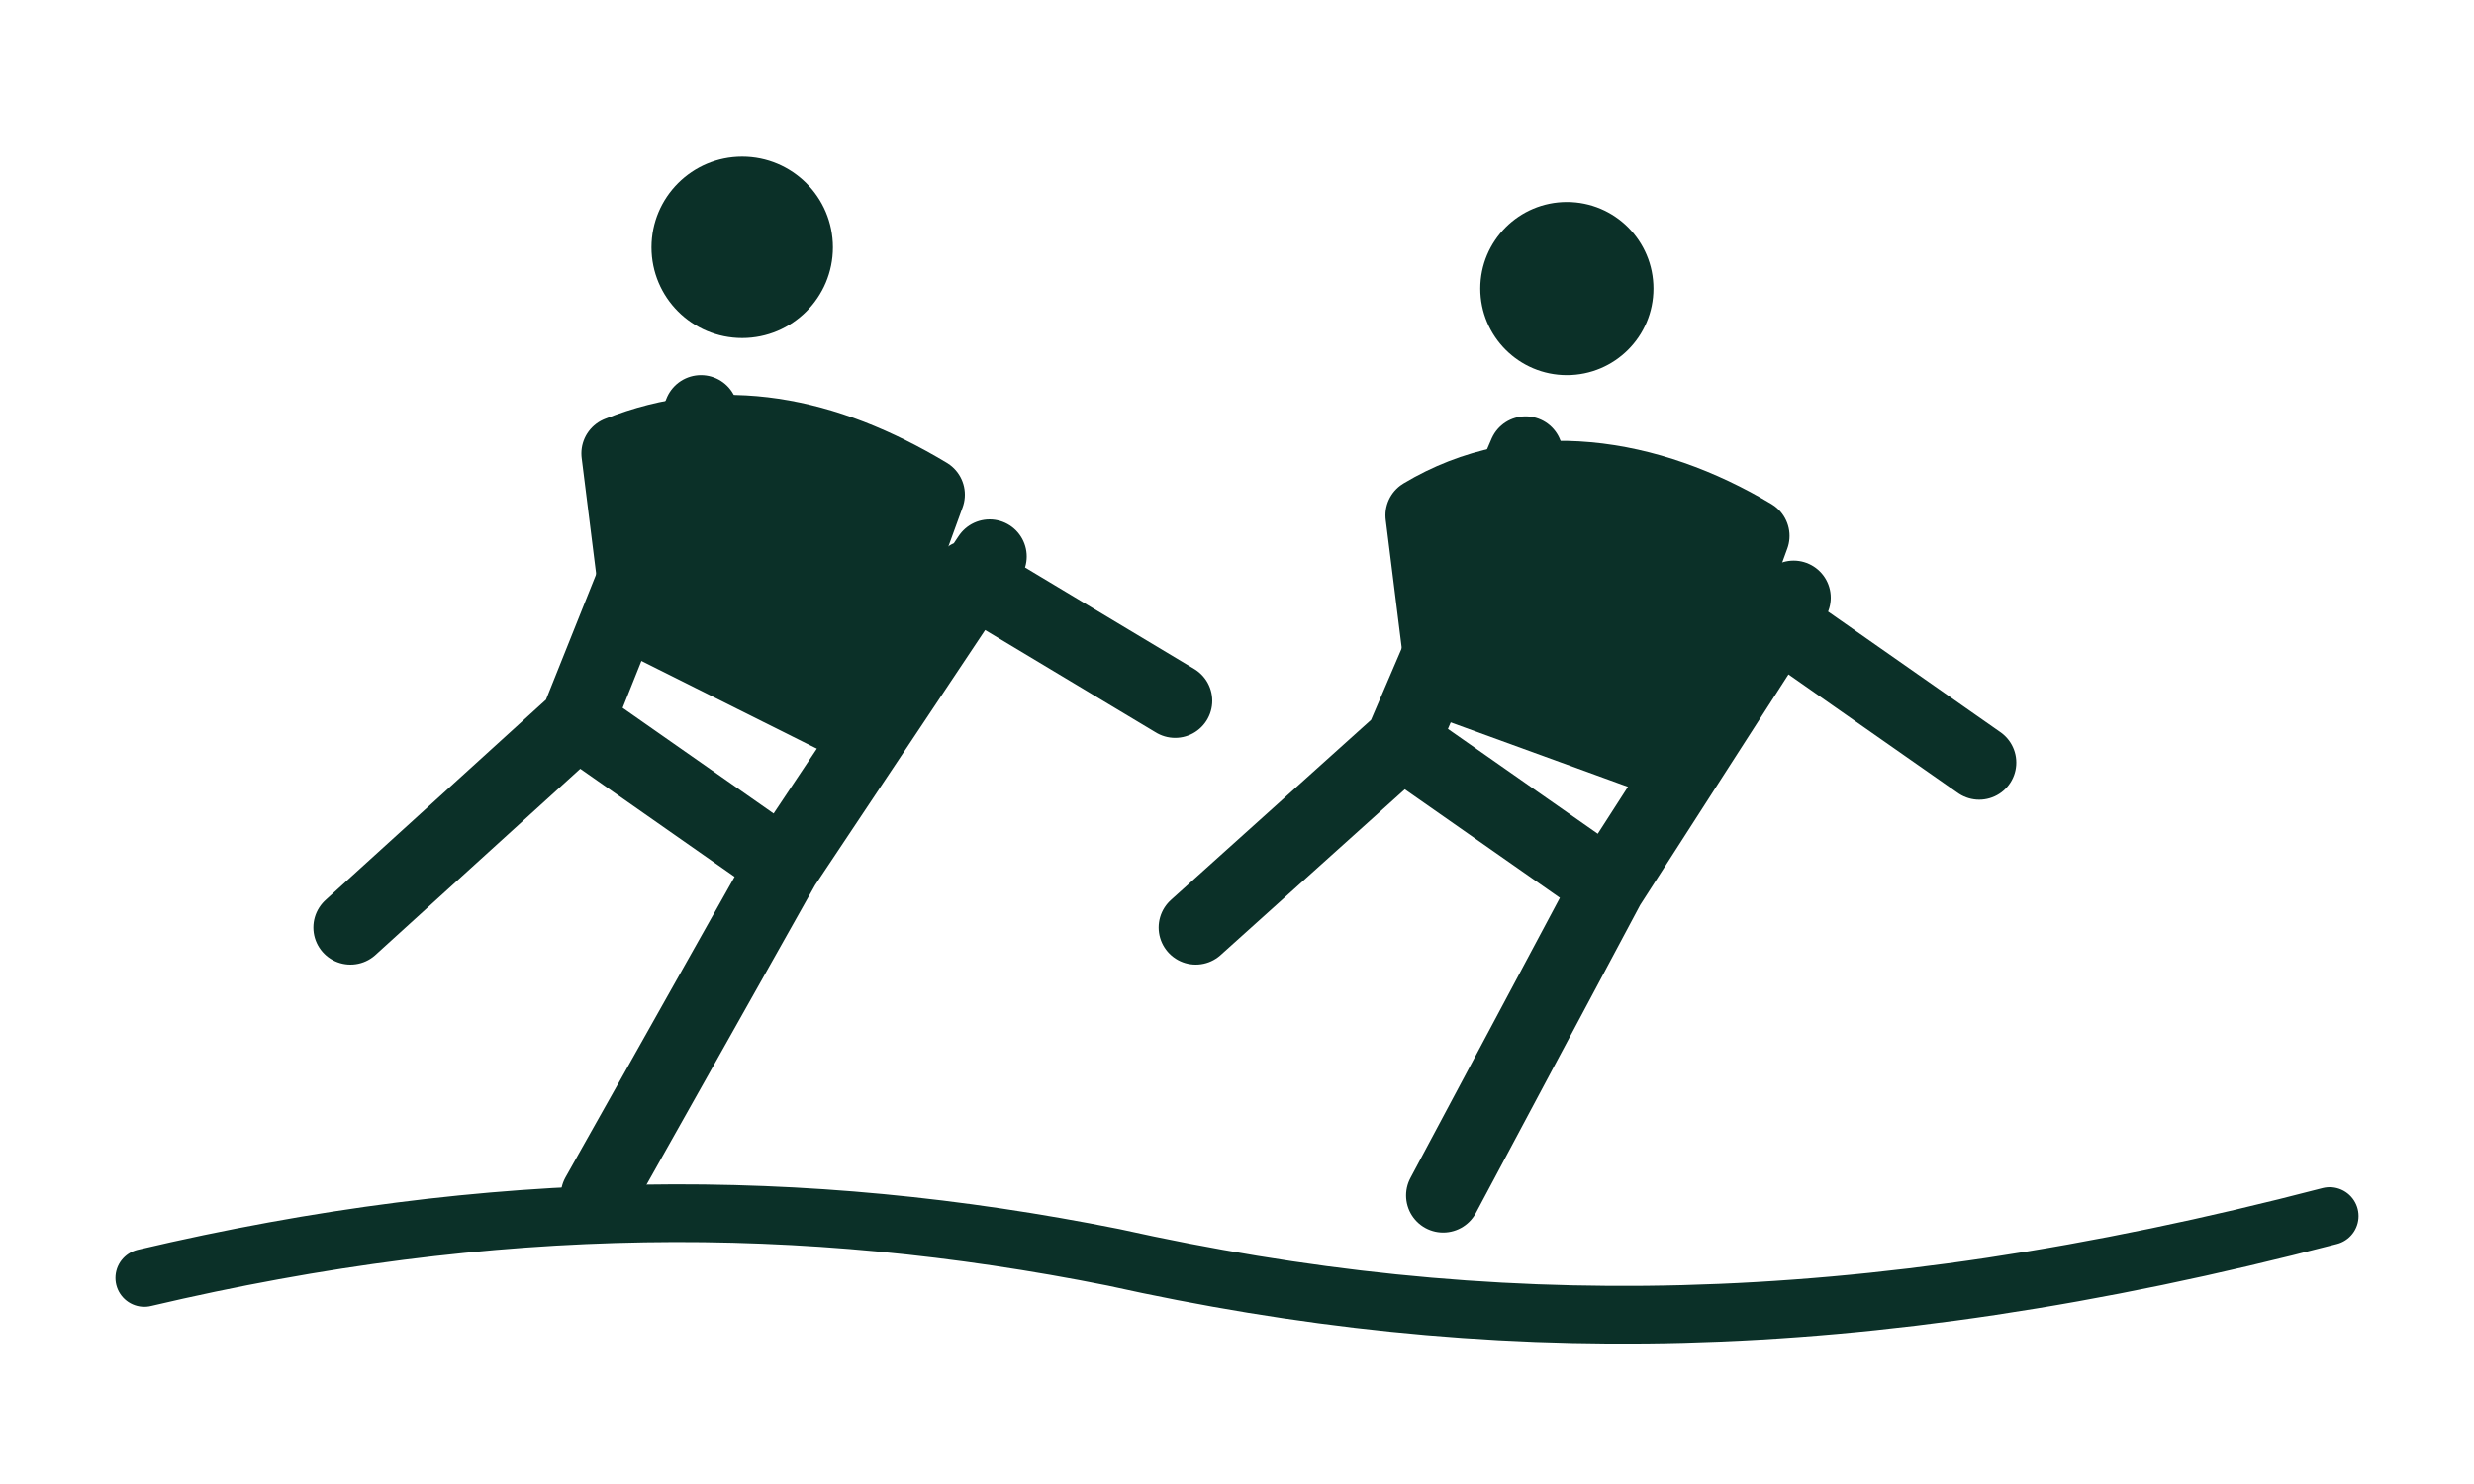
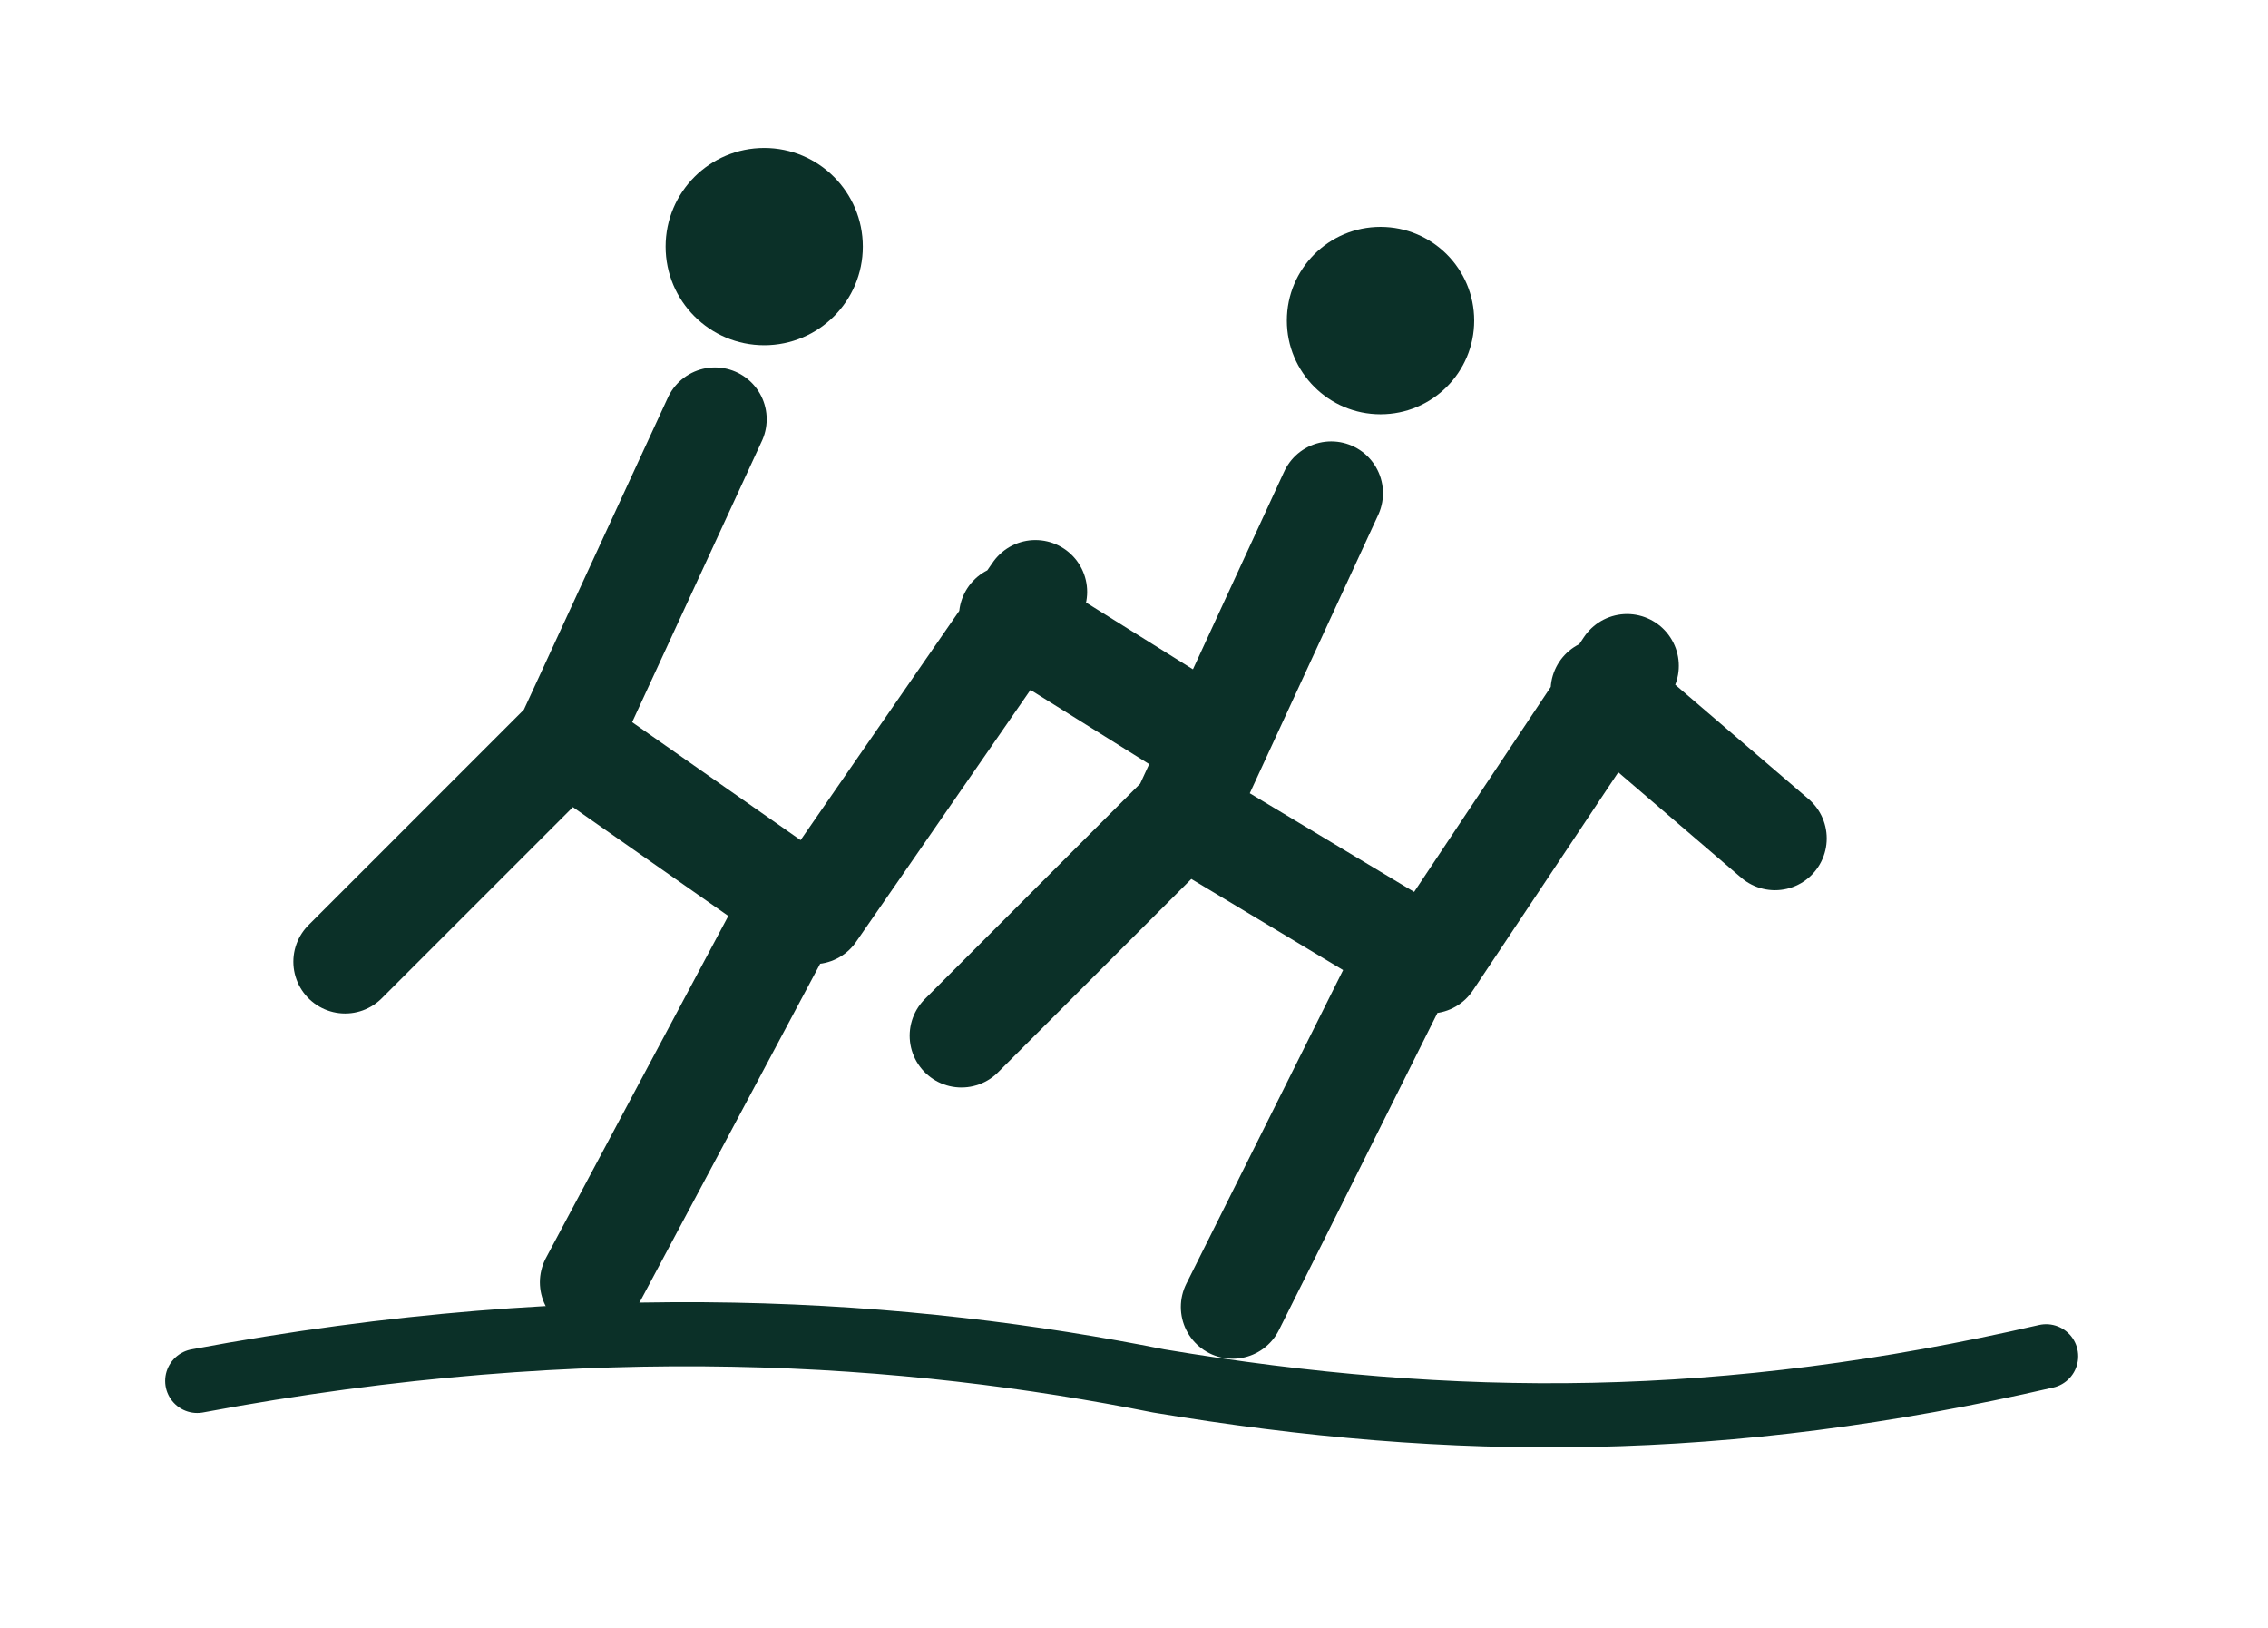
- <svg xmlns="http://www.w3.org/2000/svg" viewBox="0 0 120 72" fill="none" role="img" aria-labelledby="title">
-   <path d="M7 62c17-4 32-4 47-1 18 4 36 4 59-2" stroke="#0b3028" stroke-width="2.8" stroke-linecap="round" />
-   <g stroke="#0b3028" stroke-width="3.6" stroke-linecap="round" stroke-linejoin="round">
-     <circle cx="36" cy="12" r="4.4" fill="#0b3028" stroke="none" />
-     <path d="M34 20 28 35l10 7 10-15M28 35l-11 10M38 42l-9 16M47 28l10 6" />
-     <path d="M30 22c5-2 10-1 15 2l-4 11-10-5-1-8Z" fill="#0b3028" />
-     <circle cx="76" cy="14" r="4.2" fill="#0b3028" stroke="none" />
-     <path d="M74 22 68 36l10 7 9-14M68 36 58 45M78 43l-8 15M86 30l10 7" />
-     <path d="M69 25c5-3 11-2 16 1l-4 11-11-4-1-8Z" fill="#0b3028" />
+ <svg xmlns="http://www.w3.org/2000/svg" viewBox="0 0 92 66" fill="none">
+   <g stroke="#0b3028" stroke-width="4.2" stroke-linecap="round" stroke-linejoin="round">
+     <circle cx="31" cy="10" r="4" fill="#0b3028" stroke="none" />
+     <path d="M29 17 23 30l10 7 9-13M23 30 14 39M32 37l-8 15M41 25l8 5" />
+     <circle cx="56" cy="13" r="3.8" fill="#0b3028" stroke="none" />
+     <path d="M54 20 48 33l10 6 8-12M48 33l-9 9M57 39l-7 14M65 28l7 6" />
+     <path d="M8 56c16-3 29-2 39 0 12 2 23 2 36-1" stroke-width="2.6" />
  </g>
</svg>
